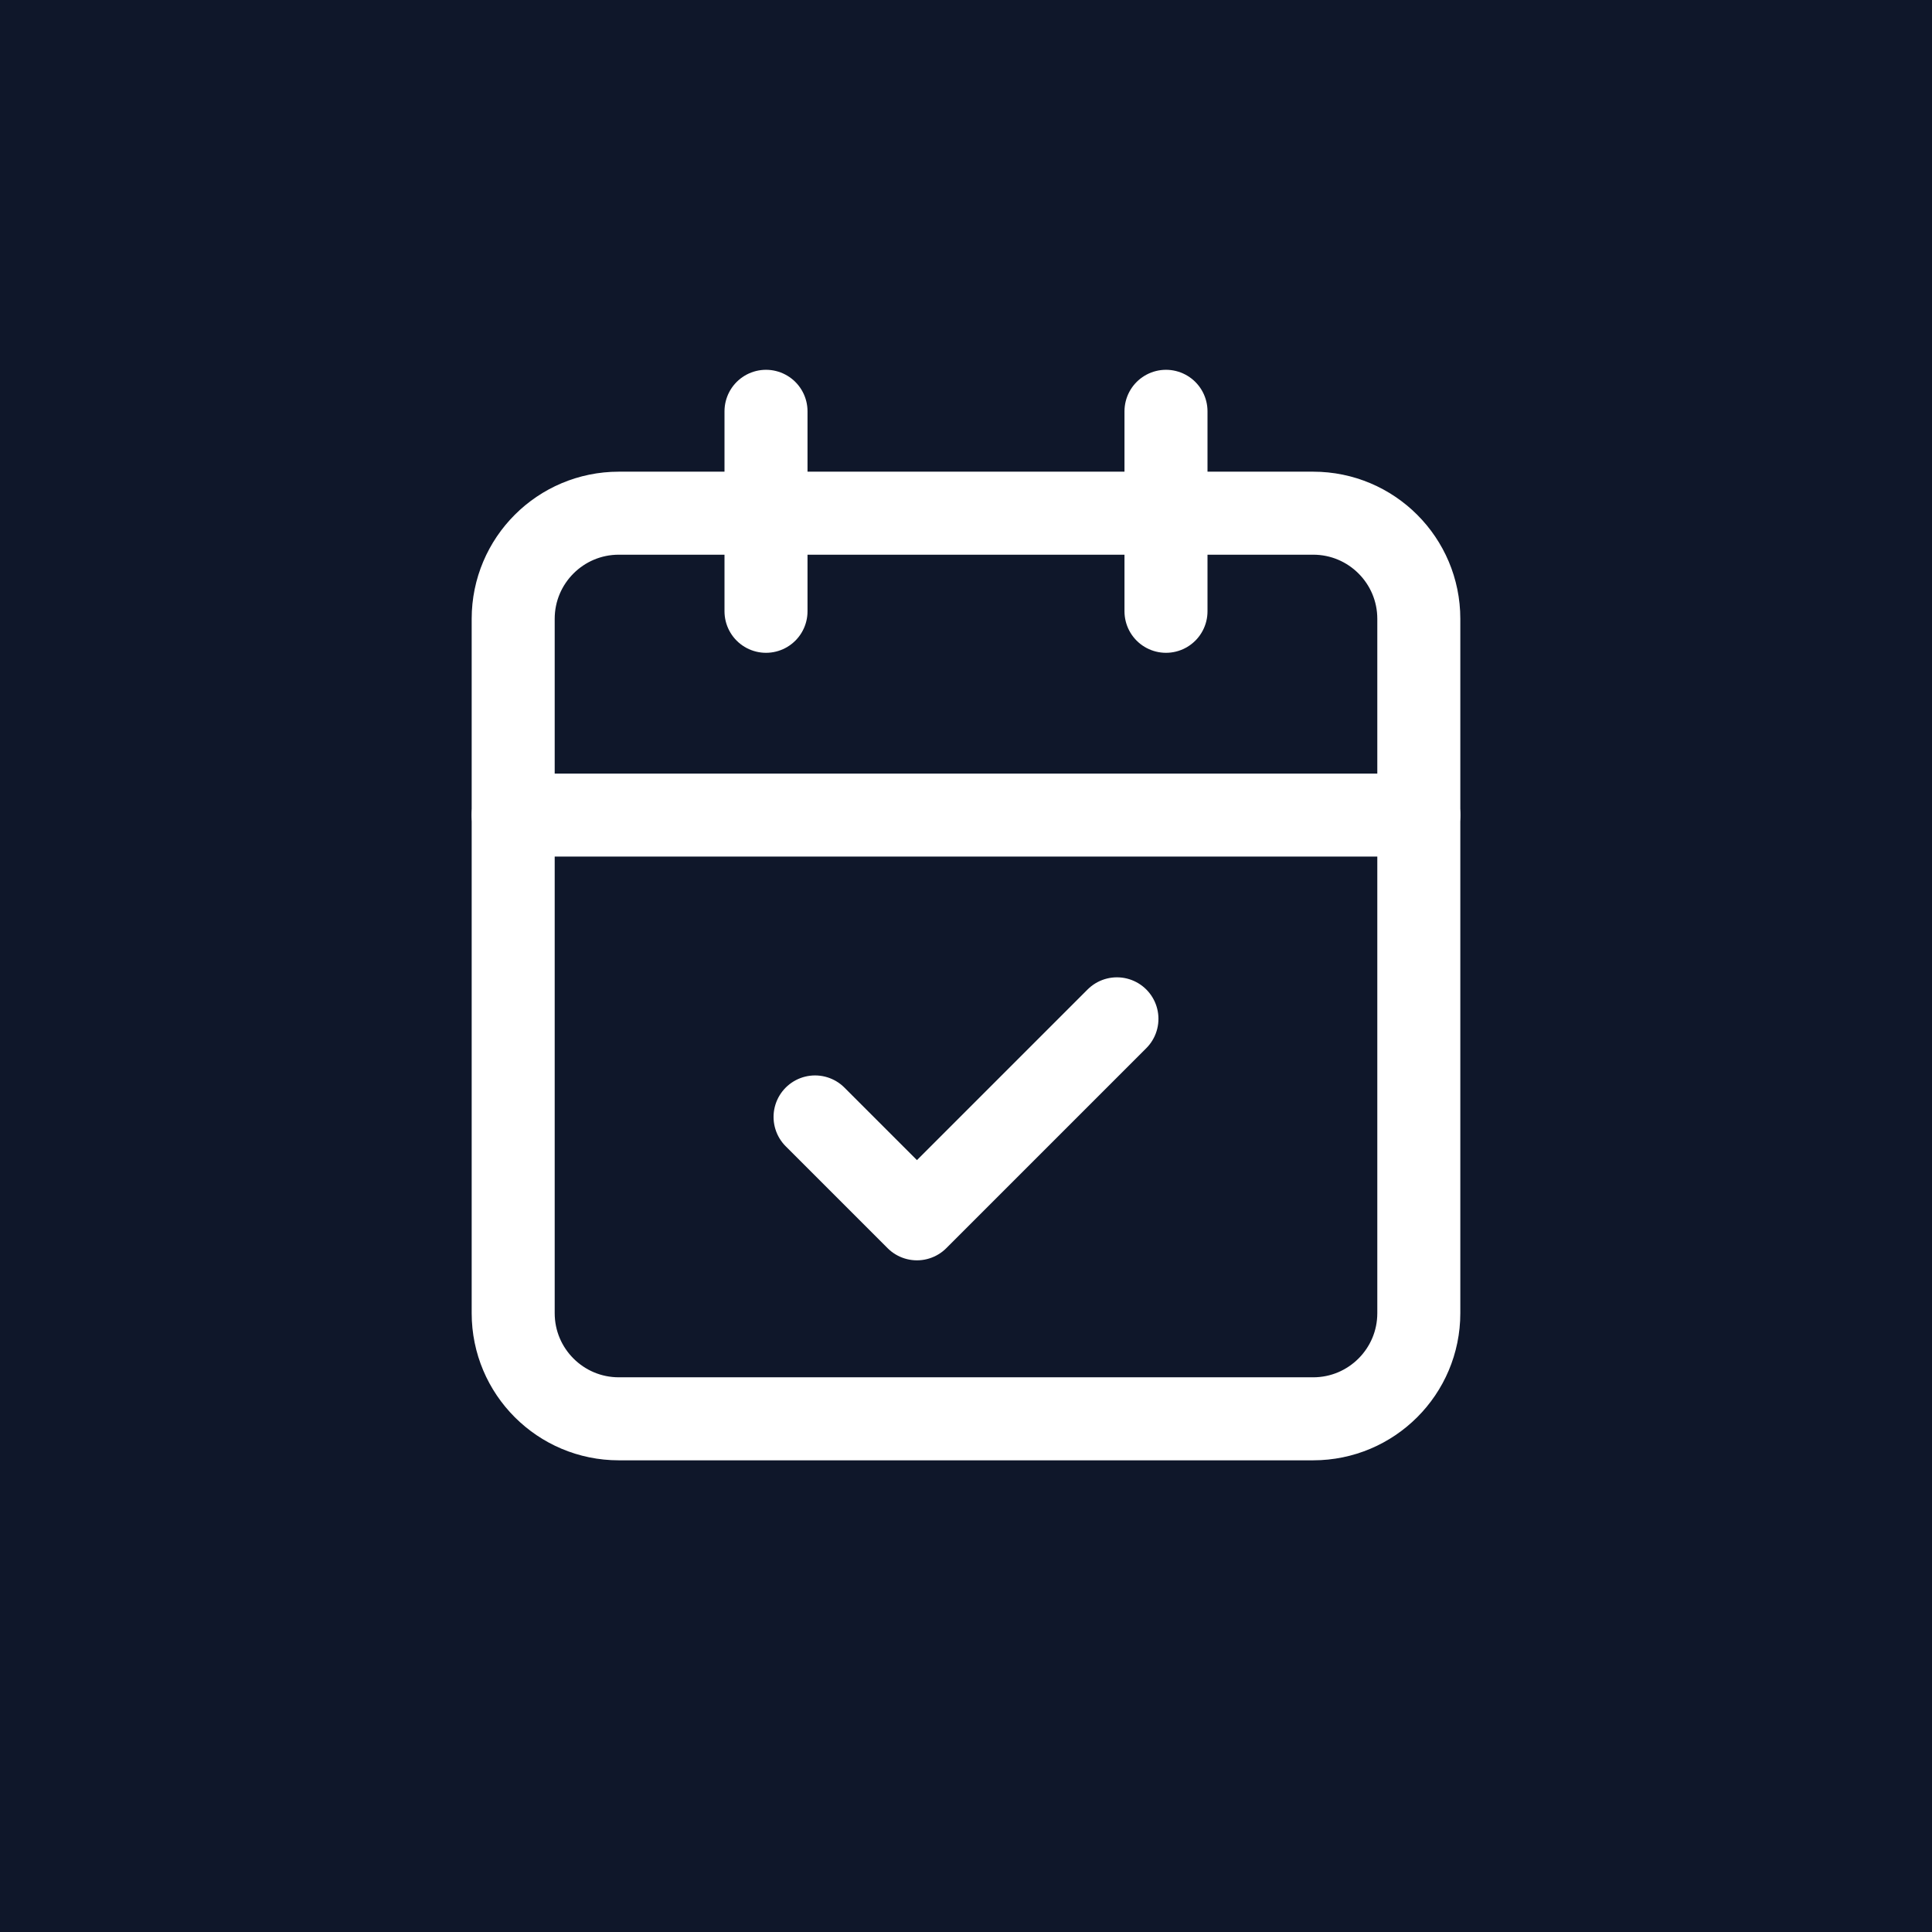
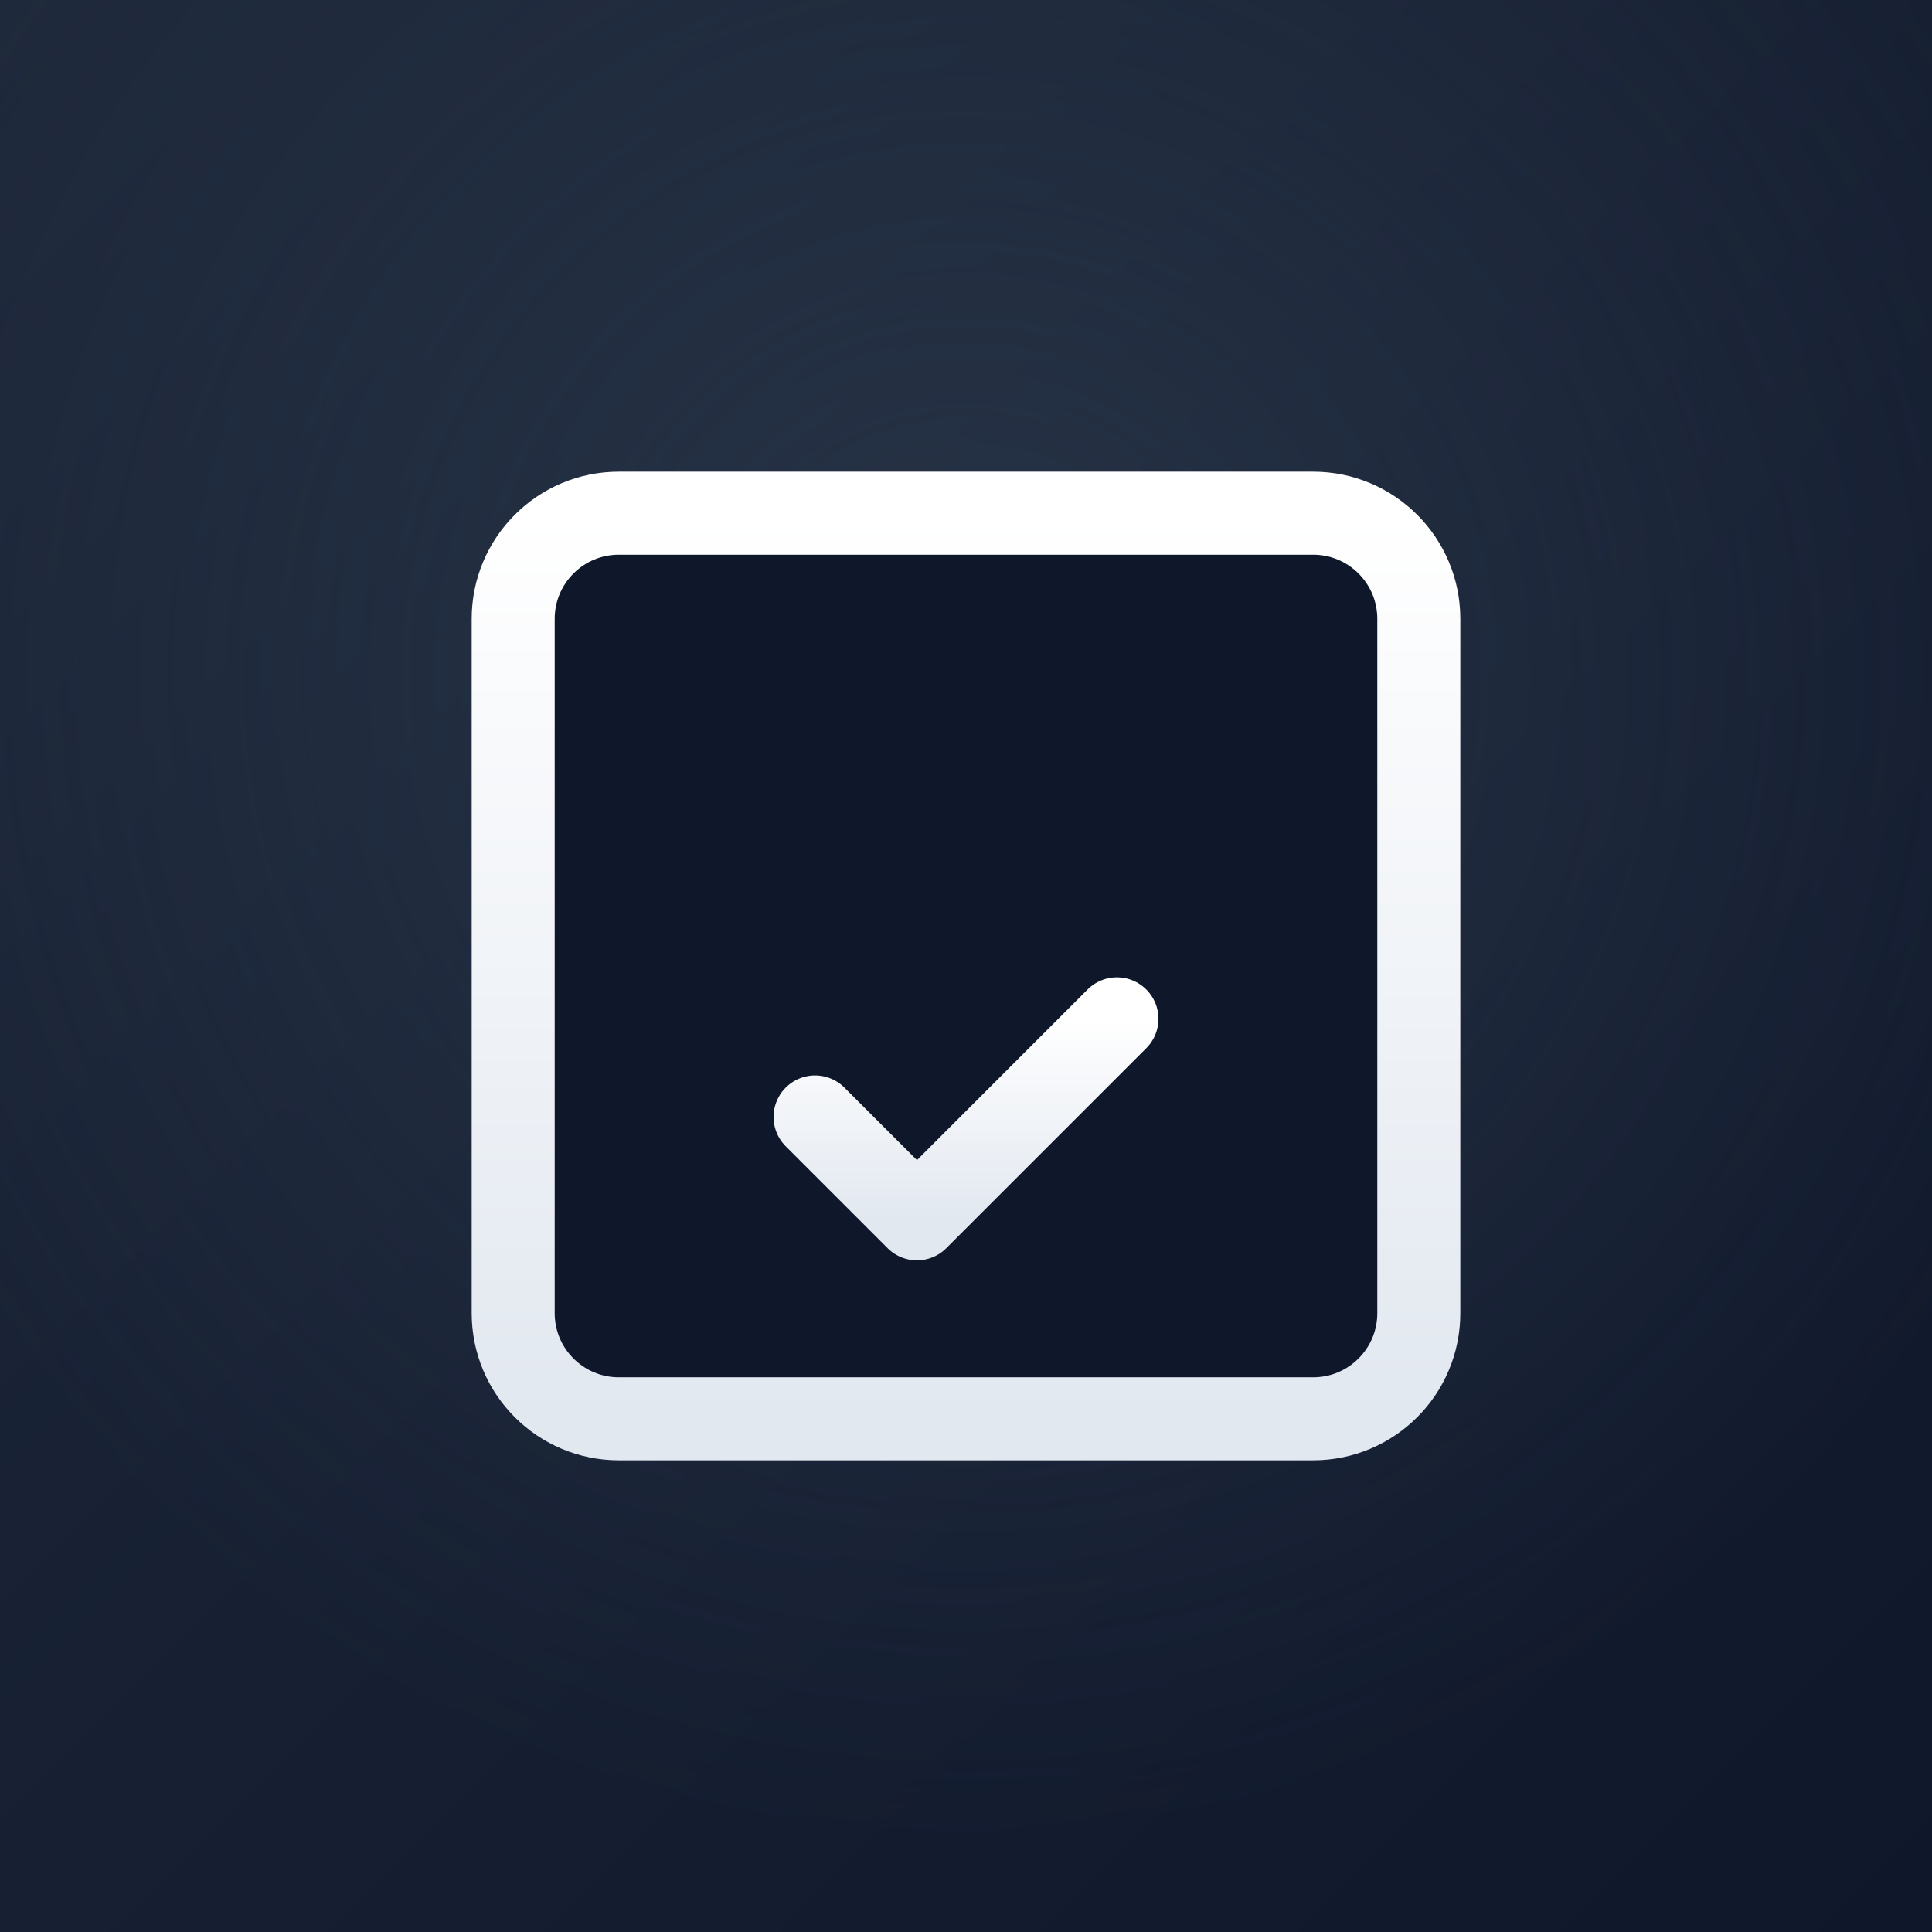
<svg xmlns="http://www.w3.org/2000/svg" viewBox="0 0 512 512">
-   <rect width="512" height="512" fill="#0f172a" />
-   <g transform="translate(96 96)" stroke="#ffffff" stroke-width="22" stroke-linecap="round" stroke-linejoin="round" fill="none">
-     <rect x="40" y="40" width="240" height="240" rx="28" />
+   <defs>
+     <linearGradient id="bg" x1="0" y1="0" x2="1" y2="1">
+       <stop offset="0" stop-color="#1e293b" />
+       <stop offset="1" stop-color="#0f172a" />
+     </linearGradient>
+     <radialGradient id="glow" cx="0.5" cy="0.35" r="0.6">
+       <stop offset="0" stop-color="#334155" stop-opacity="0.55" />
+       <stop offset="1" stop-color="#334155" stop-opacity="0" />
+     </radialGradient>
+     <linearGradient id="stroke" x1="0" y1="0" x2="0" y2="1">
+       <stop offset="0" stop-color="#ffffff" />
+       <stop offset="1" stop-color="#e2e8f0" />
+     </linearGradient>
+   </defs>
+   <rect width="512" height="512" fill="url(#bg)" />
+   <rect width="512" height="512" fill="url(#glow)" />
+   <g transform="translate(96 96)" stroke="url(#stroke)" stroke-width="22" stroke-linecap="round" stroke-linejoin="round" fill="none">
+     <rect x="40" y="40" width="240" height="240" rx="28" fill="#0f172a" />
    <path d="M213 13v53" />
    <path d="M107 13v53" />
    <path d="M40 120h240" />
    <path d="M120 200l27 27 53-53" />
  </g>
</svg>
